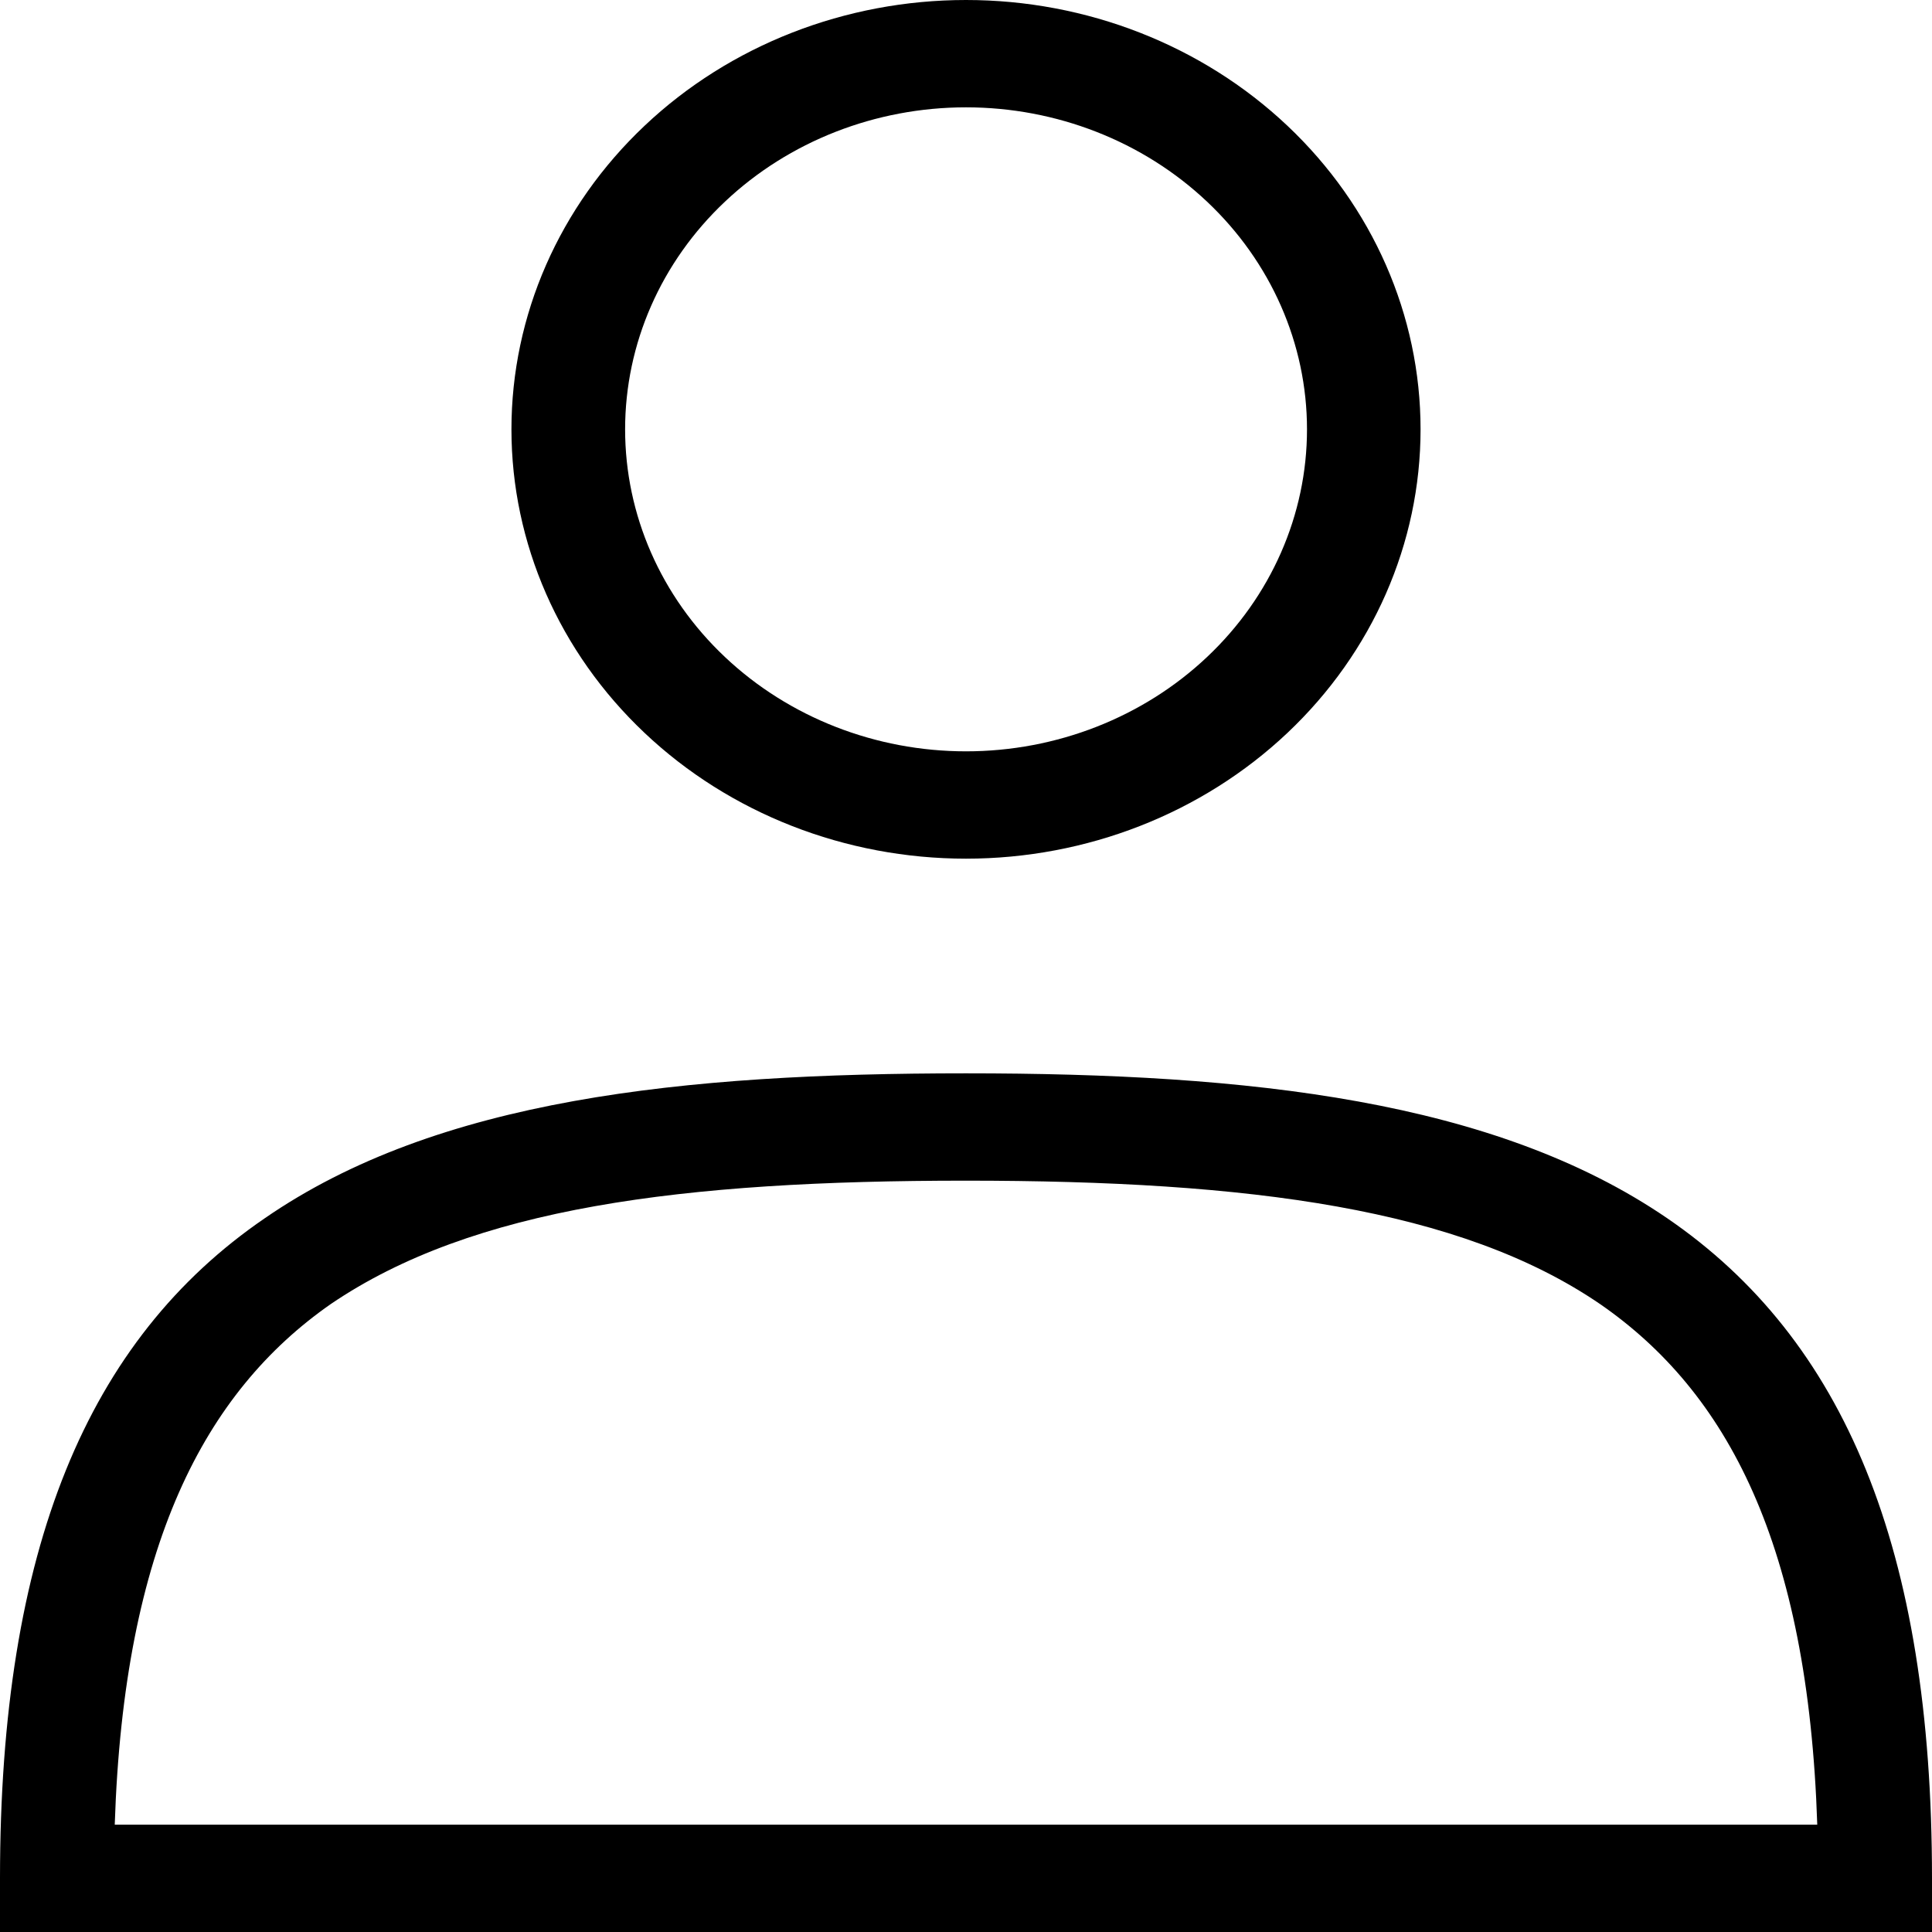
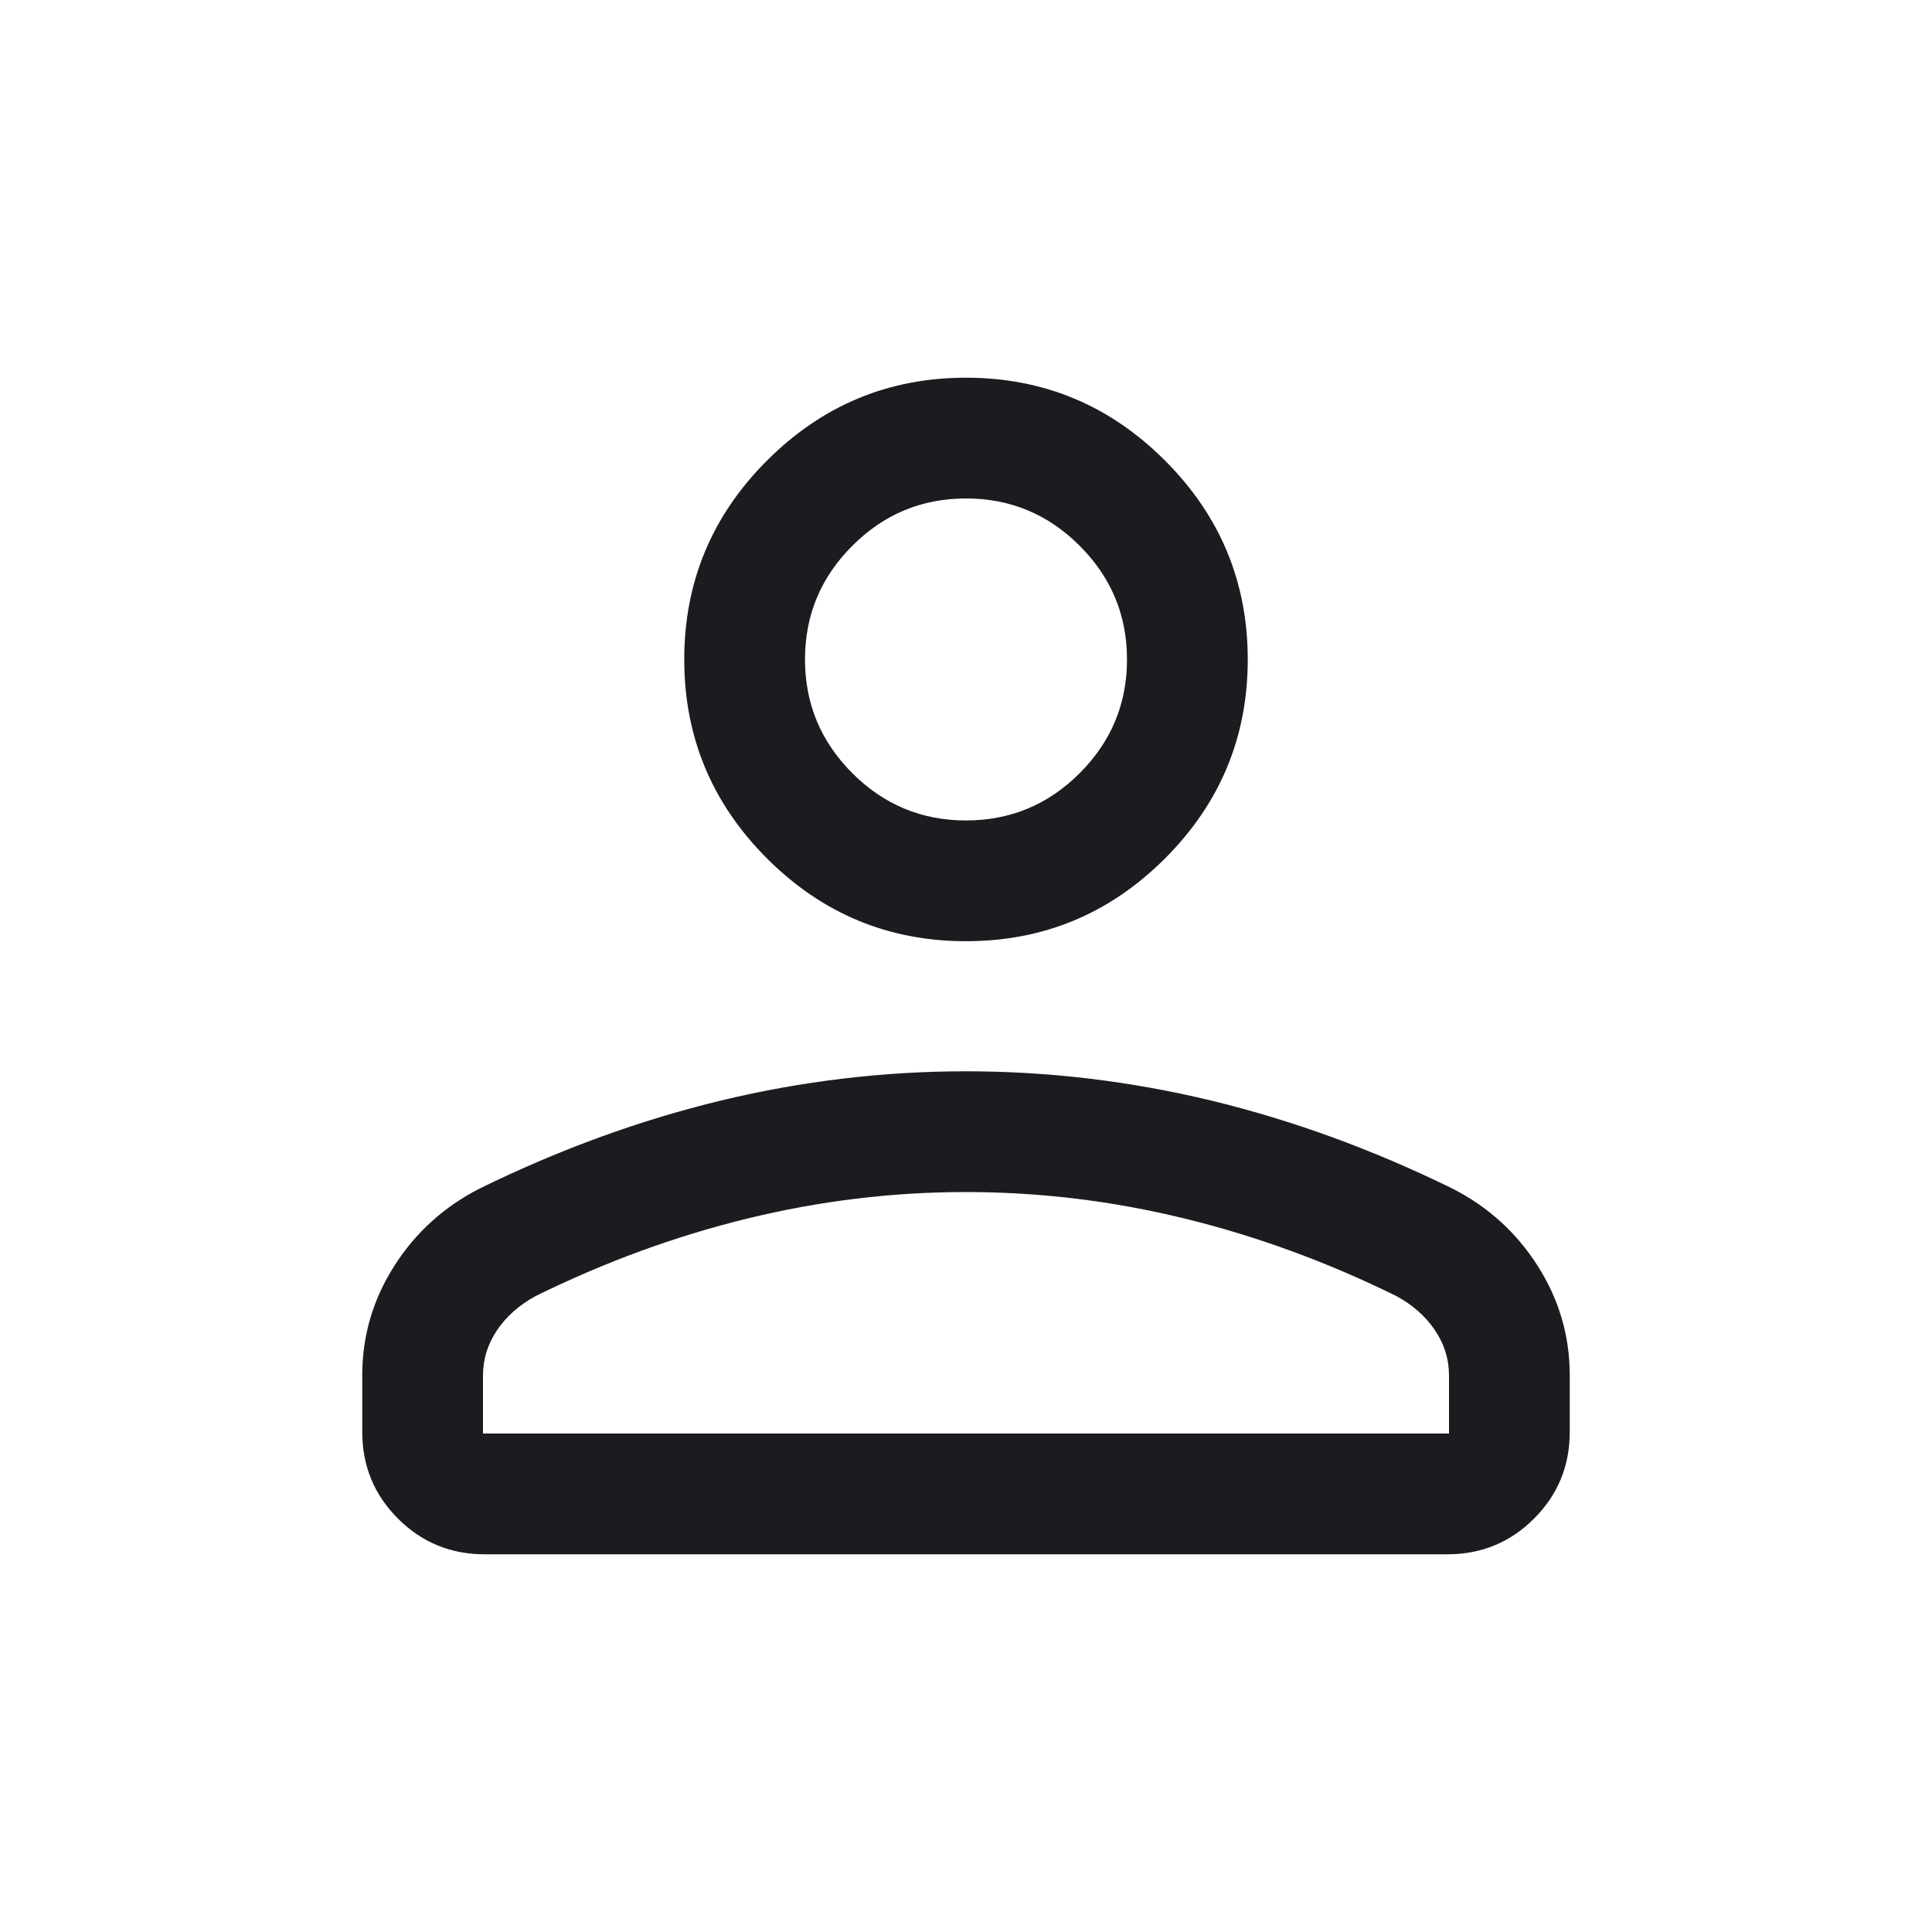
- <svg xmlns="http://www.w3.org/2000/svg" viewBox="0 0 18 18">
-   <path d="M5.824 4C5.824 3.204 6.158 2.441 6.754 1.879C7.35 1.316 8.158 1 9 1C9.842 1 10.65 1.316 11.246 1.879C11.842 2.441 12.177 3.204 12.177 4C12.177 4.796 11.842 5.559 11.246 6.121C10.65 6.684 9.842 7 9 7C8.158 7 7.35 6.684 6.754 6.121C6.158 5.559 5.824 4.796 5.824 4V4ZM9 0C7.877 0 6.799 0.421 6.005 1.172C5.211 1.922 4.765 2.939 4.765 4C4.765 5.061 5.211 6.078 6.005 6.828C6.799 7.579 7.877 8 9 8C10.123 8 11.2 7.579 11.995 6.828C12.789 6.078 13.235 5.061 13.235 4C13.235 2.939 12.789 1.922 11.995 1.172C11.2 0.421 10.123 0 9 0V0ZM14.908 12.15C16.094 12.97 16.846 14.39 16.931 17H1.069C1.154 14.4 1.906 12.97 3.081 12.15C4.405 11.25 6.353 11 9 11C11.647 11 13.606 11.26 14.908 12.15ZM9 10C6.353 10 4.076 10.24 2.467 11.35C0.815 12.48 0 14.43 0 17.5V18H18V17.5C18 14.43 17.185 12.48 15.533 11.35C13.924 10.25 11.647 10 9 10Z" fill="inherit" />
+ <svg xmlns="http://www.w3.org/2000/svg" width="24" height="24" viewBox="0 0 24 24" fill="none">
+   <mask id="mask0_35660_395288" style="mask-type:alpha" maskUnits="userSpaceOnUse" x="0" y="0" width="24" height="24">
+     <rect width="24" height="24" fill="#D9D9D9" />
+   </mask>
+   <g mask="url(#mask0_35660_395288)">
+     <path d="M12 11.692C11.037 11.692 10.214 11.35 9.528 10.664C8.843 9.979 8.5 9.155 8.5 8.192C8.5 7.23 8.843 6.406 9.528 5.721C10.214 5.035 11.037 4.692 12 4.692C12.963 4.692 13.786 5.035 14.472 5.721C15.157 6.406 15.5 7.23 15.5 8.192C15.5 9.155 15.157 9.979 14.472 10.664C13.786 11.35 12.963 11.692 12 11.692ZM4.5 17.788V17.084C4.5 16.595 4.633 16.141 4.899 15.724C5.165 15.307 5.521 14.986 5.965 14.761C6.954 14.277 7.951 13.914 8.957 13.671C9.963 13.429 10.977 13.308 12 13.308C13.023 13.308 14.037 13.429 15.043 13.671C16.049 13.914 17.046 14.277 18.035 14.761C18.48 14.986 18.835 15.307 19.101 15.724C19.367 16.141 19.5 16.595 19.5 17.084V17.788C19.5 18.21 19.352 18.569 19.057 18.864C18.761 19.16 18.403 19.308 17.981 19.308H6.019C5.597 19.308 5.239 19.16 4.943 18.864C4.648 18.569 4.5 18.21 4.5 17.788ZM6 17.808H18V17.084C18 16.882 17.941 16.695 17.824 16.522C17.707 16.35 17.547 16.209 17.346 16.1C16.485 15.676 15.606 15.354 14.711 15.136C13.815 14.917 12.912 14.808 12 14.808C11.088 14.808 10.185 14.917 9.289 15.136C8.394 15.354 7.515 15.676 6.654 16.1C6.453 16.209 6.293 16.35 6.176 16.522C6.059 16.695 6 16.882 6 17.084V17.808ZM12 10.192C12.55 10.192 13.021 9.996 13.412 9.605C13.804 9.213 14 8.742 14 8.192C14 7.642 13.804 7.171 13.412 6.78C13.021 6.388 12.55 6.192 12 6.192C11.45 6.192 10.979 6.388 10.588 6.78C10.196 7.171 10 7.642 10 8.192C10 8.742 10.196 9.213 10.588 9.605C10.979 9.996 11.45 10.192 12 10.192Z" fill="#1C1B1F" />
+   </g>
</svg>
